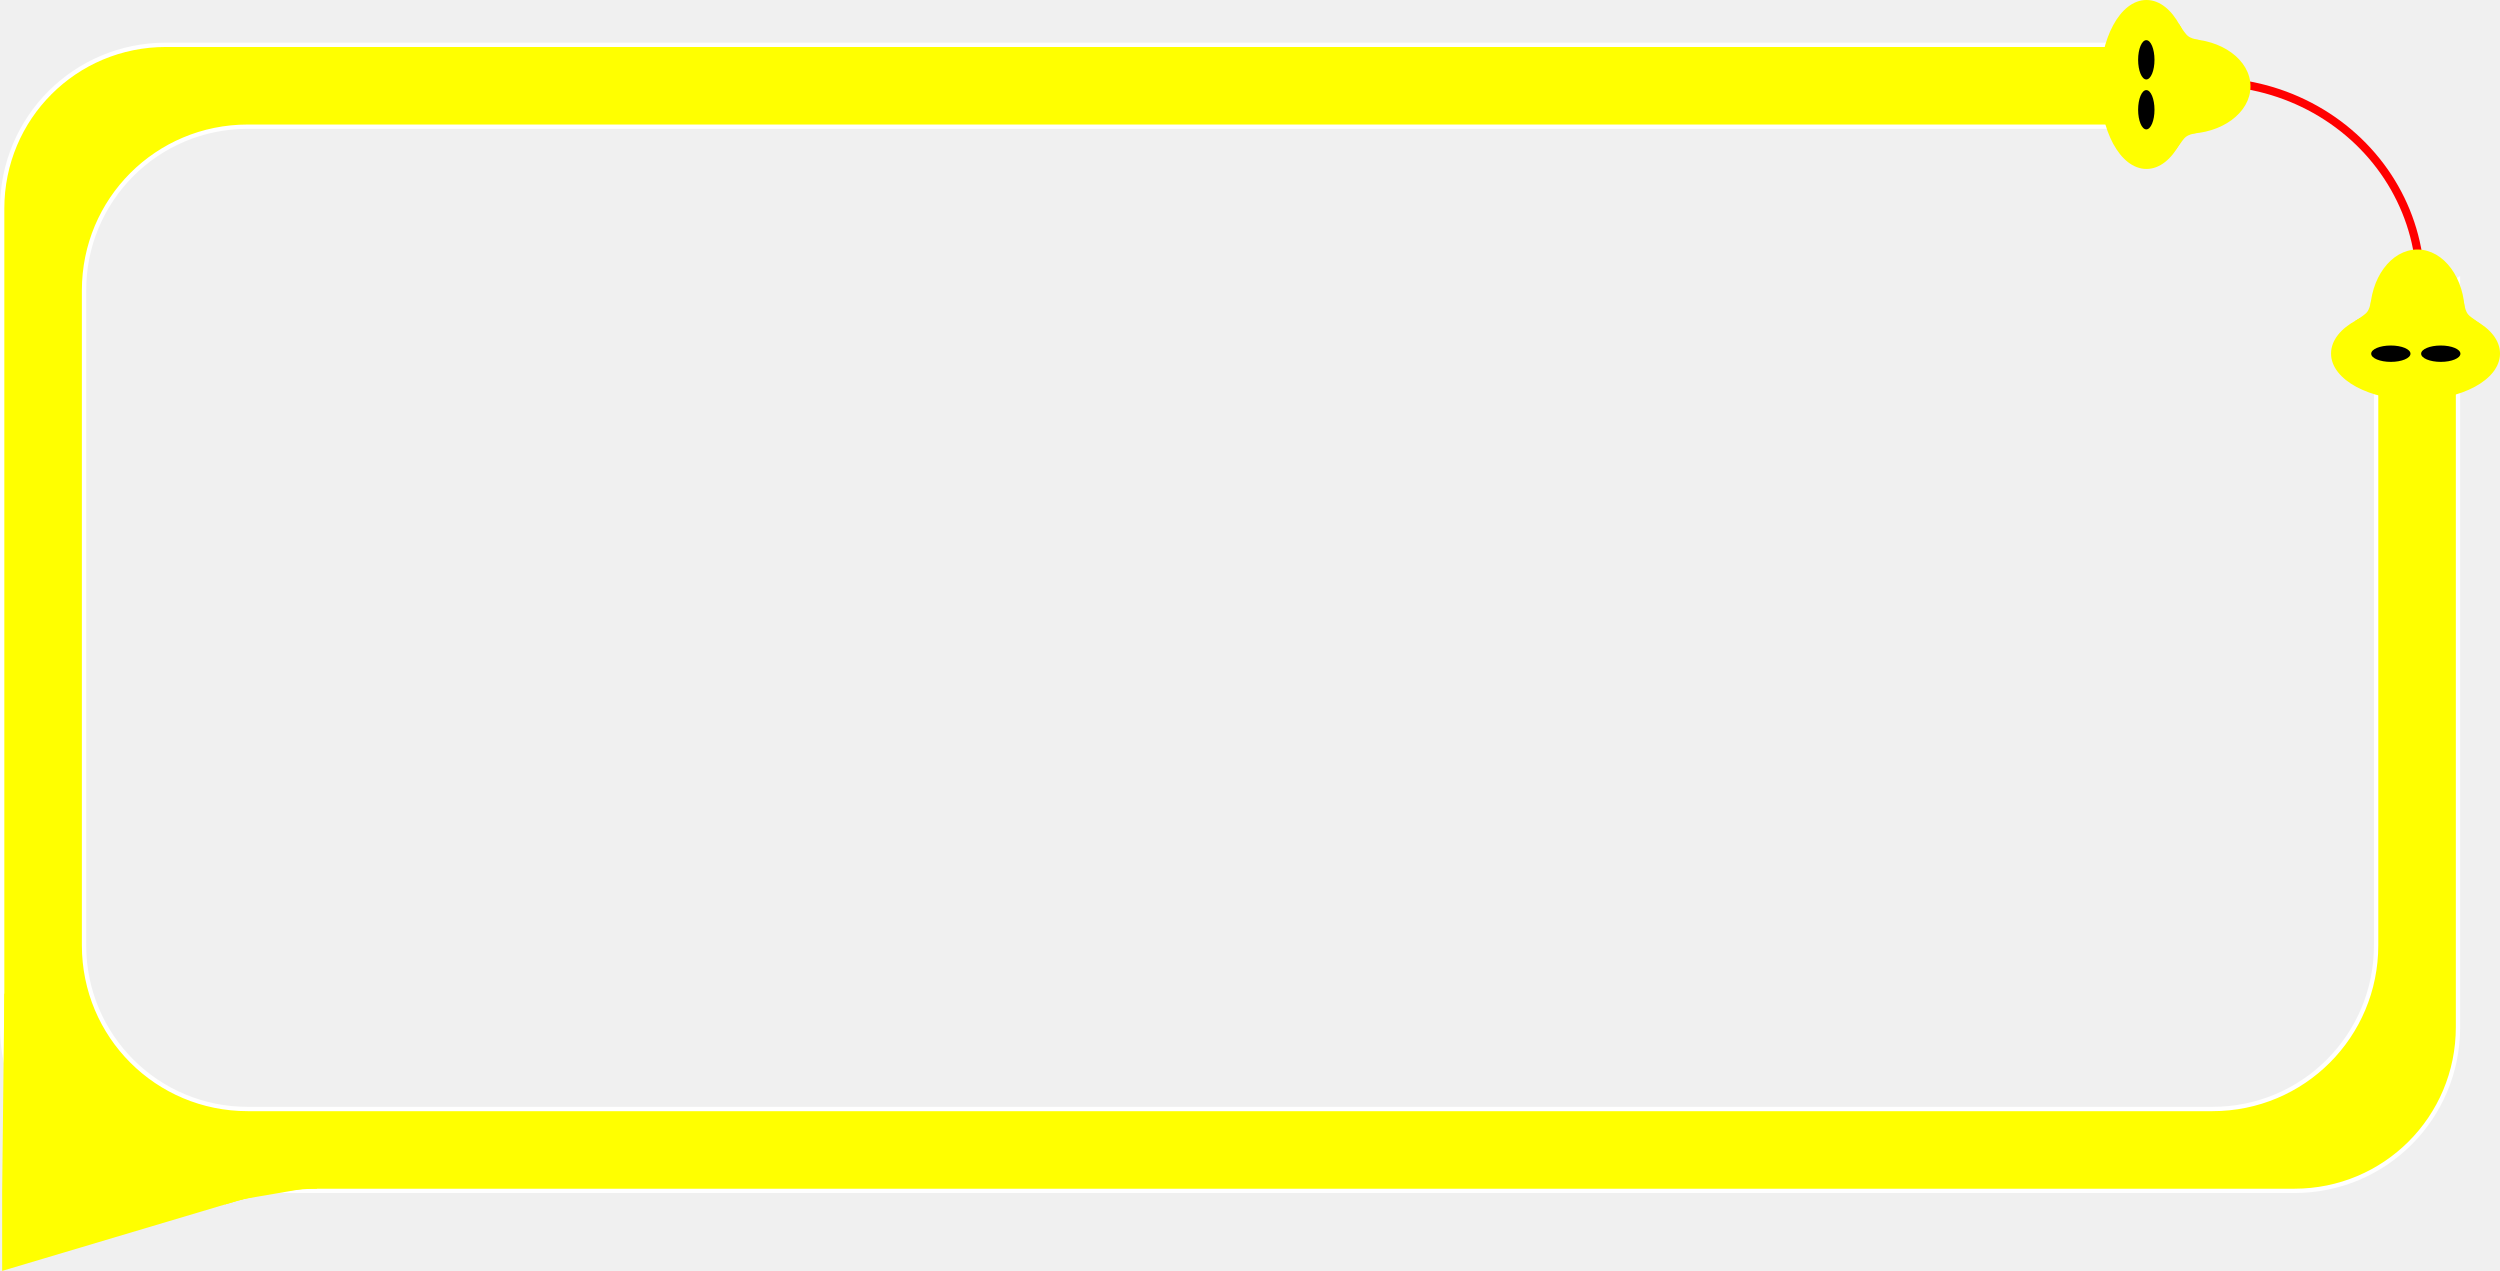
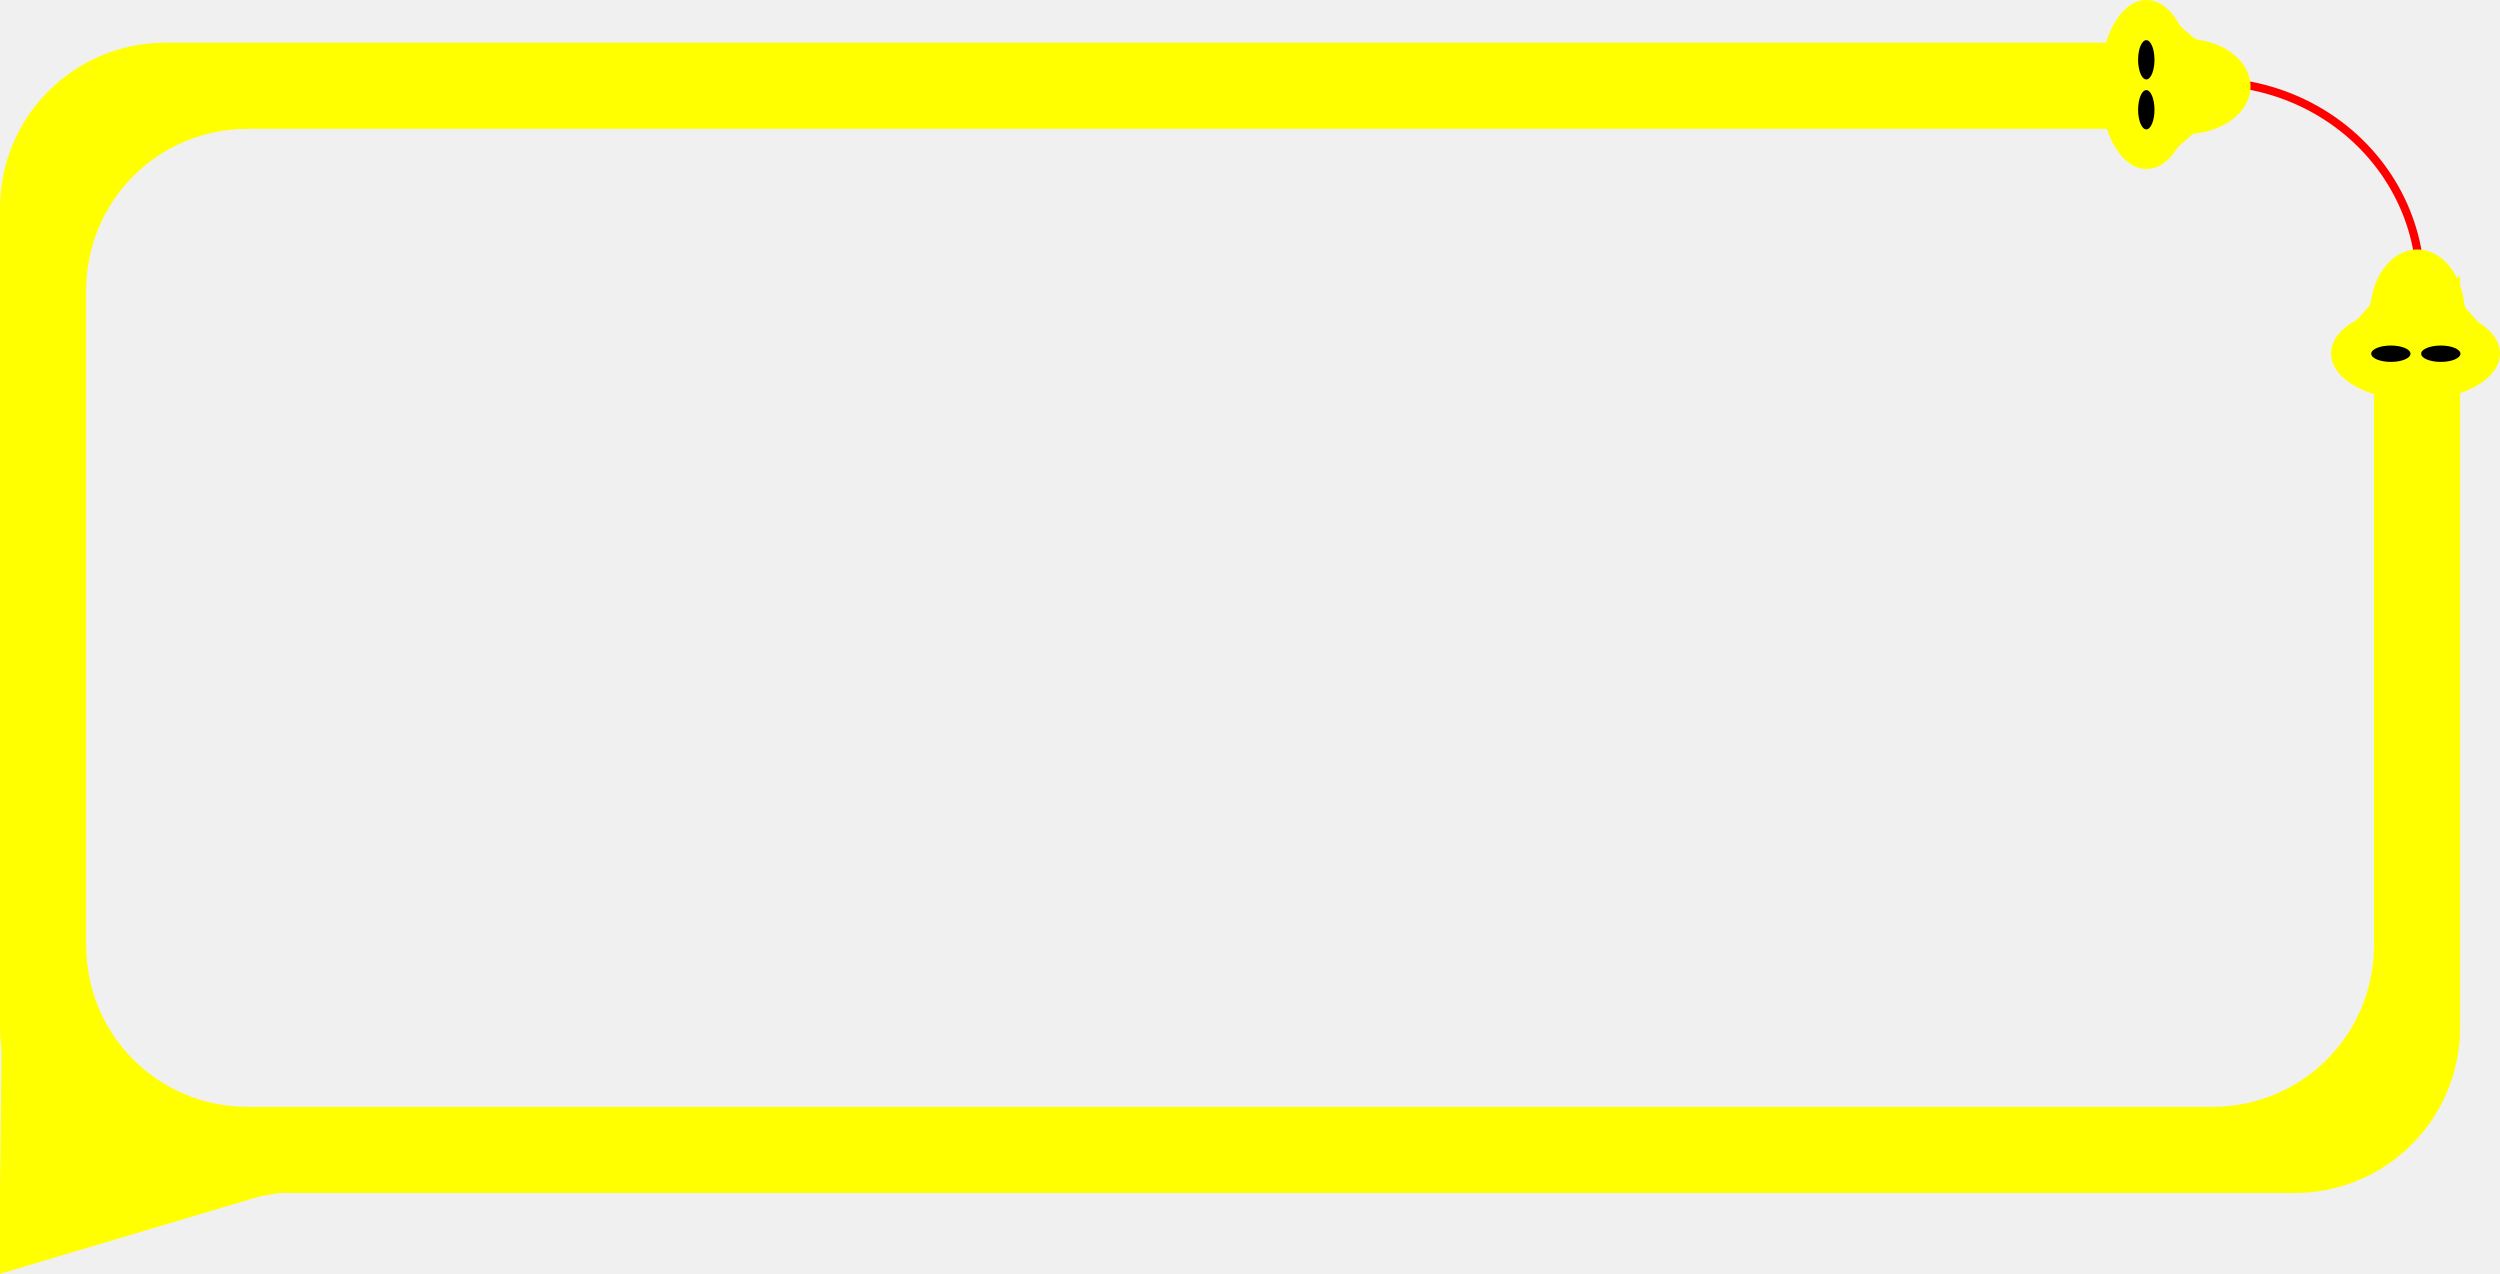
- <svg xmlns="http://www.w3.org/2000/svg" width="76.349mm" height="38.813mm" viewBox="0 0 76.349 38.813" version="1.1" id="svg8">
+ <svg xmlns="http://www.w3.org/2000/svg" id="svg8" version="1.1" viewBox="0 0 76.349 38.902" height="38.902mm" width="76.349mm">
  <defs id="defs2">
    </defs>
-   <g transform="translate(-113.0878,-166.0033)" id="layer1">
-     <path transform="scale(-1,1)" d="m -186.954,175.568 a 6.482,6.234 0 0 1 2.305,-5.65 6.482,6.234 0 0 1 6.209,-1.087" id="path441" style="fill:none;stroke:#ff0000;stroke-width:0.25" />
-     <path d="m 177.696,167.372 v 2.5 h -57.042 c -2.77,0 -5,2.23 -5,5 v 20 c 0,2.77 2.23,5 5,5 h 60 c 2.77,0 5,-2.23 5,-5 v -19.443 a 5.262,4.513 0 0 0 2.5,-0.879 v 22.822 c 0,2.77 -2.23,5 -5,5 H 118.154 c -2.77,0 -5,-2.23 -5,-5 v -25 c 0,-2.77 2.23,-5 5,-5 z" style="fill:#ffff00;stroke:#ffffff;stroke-width:0.132" id="rect25" />
-     <path style="fill:#ffff00;stroke:none;stroke-width:0.132px;stroke-linecap:butt;stroke-linejoin:miter;stroke-opacity:1" d="m 113.154,202.371 v 2.445 l 8.514,-2.538 0.563,0.011 c 0.974,-0.066 -0.341,-0.007 -0.563,-0.011 l -8.447,-5.935 z" id="path862" />
-     <path style="fill:#ffff00;stroke:#ffff00;stroke-width:0.132px;stroke-linecap:butt;stroke-linejoin:miter;stroke-opacity:1" d="m 122.766,202.238 c -1.415,0.022 -2.574,0.419 -2.823,0.484" id="path866" />
-     <ellipse transform="scale(-1,1)" style="fill:#ffff00;stroke:#ffff00;stroke-width:0.132" id="path880" cx="-186.857" cy="176.8" rx="2.514" ry="1.356" />
-     <ellipse transform="scale(-1,1)" style="fill:#ffff00;stroke:#ffff00;stroke-width:0.132" id="path882" cx="-186.915" cy="175.572" rx="1.38" ry="1.883" />
-     <path id="path38" d="m 189.178,176.309 c -0.152,-0.15 -0.304,-0.299 -0.441,-0.406 -0.137,-0.107 -0.259,-0.171 -0.334,-0.268 -0.075,-0.097 -0.101,-0.226 -0.115,-0.291 -0.014,-0.066 -0.014,-0.066 -0.014,-0.066" style="fill:none;stroke:#ffff00;stroke-width:0.132px;stroke-linecap:butt;stroke-linejoin:miter;stroke-opacity:1" />
-     <path style="fill:#ffff00;stroke:#ffff00;stroke-width:0.132px;stroke-linecap:butt;stroke-linejoin:miter;stroke-opacity:1" d="m 187.732,175.734 c -0.152,-0.15 -0.304,-0.299 -0.441,-0.406 -0.137,-0.107 -0.259,-0.171 -0.334,-0.268 -0.075,-0.097 -0.101,-0.226 -0.115,-0.291 -0.014,-0.066 -0.014,-0.066 -0.014,-0.066" id="path38-3" />
-     <path style="fill:none;stroke:#ffff00;stroke-width:0.132px;stroke-linecap:butt;stroke-linejoin:miter;stroke-opacity:1" d="m 184.658,176.243 c 0.152,-0.15 0.304,-0.299 0.441,-0.406 0.137,-0.107 0.259,-0.171 0.334,-0.268 0.075,-0.097 0.101,-0.226 0.115,-0.291 0.014,-0.066 0.014,-0.066 0.014,-0.066" id="path38-5" />
-     <path id="path109" d="m 185.201,175.767 c -0.032,0.019 -0.064,0.038 -0.092,0.055 -0.028,0.017 -0.05,0.031 -0.073,0.045" style="fill:none;stroke:#ffff00;stroke-width:0.132px;stroke-linecap:butt;stroke-linejoin:miter;stroke-opacity:1" />
-     <ellipse transform="scale(-1,1)" ry="0.25" rx="0.6" cy="176.805" cx="-187.628" id="path115" style="fill:#000000;stroke:none;stroke-width:0.132" />
-     <ellipse transform="scale(-1,1)" style="fill:#000000;stroke:none;stroke-width:0.132" id="path115-6" cx="-186.103" cy="176.805" rx="0.6" ry="0.25" />
-     <ellipse transform="matrix(0,-1,-1,0,0,0)" ry="1.356" rx="2.514" cy="-178.64" cx="-168.583" id="path880-9" style="fill:#ffff00;stroke:#ffff00;stroke-width:0.132" />
-     <ellipse transform="matrix(0,-1,-1,0,0,0)" ry="1.883" rx="1.38" cy="-179.868" cx="-168.642" id="path882-6" style="fill:#ffff00;stroke:#ffff00;stroke-width:0.132" />
-     <path style="fill:none;stroke:#ffff00;stroke-width:0.132px;stroke-linecap:butt;stroke-linejoin:miter;stroke-opacity:1" d="m 179.131,170.904 c 0.15,-0.152 0.299,-0.304 0.406,-0.441 0.107,-0.137 0.171,-0.259 0.269,-0.334 0.097,-0.075 0.226,-0.101 0.291,-0.115 0.066,-0.014 0.066,-0.014 0.066,-0.014" id="path38-6" />
-     <path id="path38-3-2" d="m 179.706,169.458 c 0.15,-0.152 0.299,-0.304 0.406,-0.441 0.107,-0.137 0.171,-0.259 0.269,-0.334 0.097,-0.075 0.226,-0.101 0.291,-0.115 0.066,-0.014 0.066,-0.014 0.066,-0.014" style="fill:#ffff00;stroke:#ffff00;stroke-width:0.132px;stroke-linecap:butt;stroke-linejoin:miter;stroke-opacity:1" />
-     <path id="path38-5-9" d="m 179.197,166.384 c 0.15,0.152 0.299,0.304 0.406,0.441 0.107,0.137 0.171,0.259 0.269,0.334 0.097,0.075 0.226,0.101 0.291,0.115 0.066,0.014 0.066,0.014 0.066,0.014" style="fill:none;stroke:#ffff00;stroke-width:0.132px;stroke-linecap:butt;stroke-linejoin:miter;stroke-opacity:1" />
-     <path style="fill:none;stroke:#ffff00;stroke-width:0.132px;stroke-linecap:butt;stroke-linejoin:miter;stroke-opacity:1" d="m 179.673,166.927 c -0.019,-0.032 -0.038,-0.064 -0.055,-0.092 -0.017,-0.028 -0.031,-0.05 -0.045,-0.072" id="path109-7" />
-     <ellipse transform="matrix(0,-1,-1,0,0,0)" style="fill:#000000;stroke:none;stroke-width:0.132" id="path115-2" cx="-169.355" cy="-178.635" rx="0.6" ry="0.25" />
-     <ellipse transform="matrix(0,-1,-1,0,0,0)" ry="0.25" rx="0.6" cy="-178.635" cx="-167.83" id="path115-6-7" style="fill:#000000;stroke:none;stroke-width:0.132" />
+   <g id="layer1" transform="translate(-37.56607,-97.39558)">
+     <path d="m -111.432,106.96 a 6.482,6.234 0 0 1 2.305,-5.65 6.482,6.234 0 0 1 6.209,-1.087" id="path441" style="fill:none;stroke:#ff0000;stroke-width:0.25" transform="scale(-1,1)" />
+     <path d="M 102.174,98.764 V 101.264 H 45.132 c -2.77,0 -5,2.23 -5,5 v 20 c 0,2.77 2.23,5 5,5 h 60 c 2.77,0 5,-2.23 5,-5 v -19.443 a 5.262,4.513 0 0 0 2.5,-0.879 v 22.822 c 0,2.77 -2.23,5 -5,5 H 42.632 c -2.77,0 -5,-2.23 -5,-5 V 103.764 c 0,-2.77 2.23,-5 5,-5 z" style="fill:#ffff00;stroke:#ffff00;stroke-width:0.132" id="rect25" />
+     <path style="fill:#ffff00;stroke:#ffff00;stroke-width:0.132px;stroke-linecap:butt;stroke-linejoin:miter;stroke-opacity:1" d="m 37.632,133.764 v 2.445 l 8.514,-2.538 0.563,0.011 c 0.974,-0.066 -0.341,-0.007 -0.563,-0.011 l -8.447,-5.935 z" id="path862" />
+     <path style="fill:#ffff00;stroke:#ffff00;stroke-width:0.132px;stroke-linecap:butt;stroke-linejoin:miter;stroke-opacity:1" d="m 47.244,133.63 c -1.415,0.022 -2.574,0.419 -2.823,0.484" id="path866" />
+     <ellipse style="fill:#ffff00;stroke:#ffff00;stroke-width:0.132" id="path880" cx="-111.335" cy="108.192" rx="2.514" ry="1.356" transform="scale(-1,1)" />
+     <ellipse style="fill:#ffff00;stroke:#ffff00;stroke-width:0.132" id="path882" cx="-111.394" cy="106.964" rx="1.38" ry="1.883" transform="scale(-1,1)" />
+     <path id="path38" d="m 37.825,107.701 c 0.152,-0.15 0.304,-0.299 0.441,-0.406 0.137,-0.107 0.259,-0.171 0.334,-0.269 0.075,-0.097 0.101,-0.226 0.115,-0.291 0.014,-0.066 0.014,-0.066 0.014,-0.066" style="fill:#ffff00;stroke:#ffff00;stroke-width:0.132px;stroke-linecap:butt;stroke-linejoin:miter;stroke-opacity:1" transform="matrix(-1,0,0,1,151.4813,0)" />
+     <path style="fill:#ffff00;stroke:#ffff00;stroke-width:0.132px;stroke-linecap:butt;stroke-linejoin:miter;stroke-opacity:1" d="m 39.271,107.126 c 0.152,-0.15 0.304,-0.299 0.441,-0.406 0.137,-0.107 0.259,-0.171 0.334,-0.269 0.075,-0.097 0.101,-0.226 0.115,-0.291 0.014,-0.066 0.014,-0.066 0.014,-0.066" id="path38-3" transform="matrix(-1,0,0,1,151.4813,0)" />
+     <path style="fill:#ffff00;stroke:#ffff00;stroke-width:0.132px;stroke-linecap:butt;stroke-linejoin:miter;stroke-opacity:1" d="m 42.345,107.635 c -0.152,-0.15 -0.304,-0.299 -0.441,-0.406 -0.137,-0.107 -0.259,-0.171 -0.334,-0.269 -0.075,-0.097 -0.101,-0.226 -0.115,-0.291 -0.014,-0.066 -0.014,-0.066 -0.014,-0.066" id="path38-5" transform="matrix(-1,0,0,1,151.4813,0)" />
+     <path id="path109" d="m 41.802,107.159 c 0.032,0.019 0.064,0.038 0.092,0.055 0.028,0.017 0.05,0.031 0.073,0.045" style="fill:#ffff00;stroke:#ffff00;stroke-width:0.132px;stroke-linecap:butt;stroke-linejoin:miter;stroke-opacity:1" transform="matrix(-1,0,0,1,151.4813,0)" />
+     <ellipse ry="0.25" rx="0.6" cy="108.198" cx="-112.107" id="path115" style="fill:#000000;stroke:none;stroke-width:0.132" transform="scale(-1,1)" />
+     <ellipse style="fill:#000000;stroke:none;stroke-width:0.132" id="path115-6" cx="-110.582" cy="108.198" rx="0.6" ry="0.25" transform="scale(-1,1)" />
+     <ellipse transform="matrix(0,-1,-1,0,0,0)" ry="1.356" rx="2.514" cy="-103.119" cx="-99.976" id="path880-9" style="fill:#ffff00;stroke:#ffff00;stroke-width:0.132" />
+     <ellipse transform="matrix(0,-1,-1,0,0,0)" ry="1.883" rx="1.38" cy="-104.347" cx="-100.034" id="path882-6" style="fill:#ffff00;stroke:#ffff00;stroke-width:0.132" />
+     <path style="fill:#ffff00;stroke:#ffff00;stroke-width:0.132px;stroke-linecap:butt;stroke-linejoin:miter;stroke-opacity:1" d="m 47.871,102.297 c -0.15,-0.152 -0.299,-0.304 -0.406,-0.441 -0.107,-0.137 -0.171,-0.259 -0.268,-0.334 -0.097,-0.075 -0.226,-0.101 -0.291,-0.115 -0.066,-0.014 -0.066,-0.014 -0.066,-0.014" id="path38-6" transform="matrix(-1,0,0,1,151.4813,0)" />
+     <path id="path38-3-2" d="m 47.297,100.851 c -0.15,-0.152 -0.299,-0.304 -0.406,-0.441 -0.107,-0.137 -0.171,-0.259 -0.268,-0.334 -0.097,-0.075 -0.226,-0.101 -0.291,-0.115 -0.066,-0.014 -0.066,-0.014 -0.066,-0.014" style="fill:#ffff00;stroke:#ffff00;stroke-width:0.132px;stroke-linecap:butt;stroke-linejoin:miter;stroke-opacity:1" transform="matrix(-1,0,0,1,151.4813,0)" />
+     <path id="path38-5-9" d="m 47.805,97.777 c -0.15,0.152 -0.299,0.304 -0.406,0.441 -0.107,0.137 -0.171,0.259 -0.268,0.334 -0.097,0.075 -0.226,0.101 -0.291,0.115 -0.066,0.014 -0.066,0.014 -0.066,0.014" style="fill:#ffff00;stroke:#ffff00;stroke-width:0.132px;stroke-linecap:butt;stroke-linejoin:miter;stroke-opacity:1" transform="matrix(-1,0,0,1,151.4813,0)" />
+     <path style="fill:#ffff00;stroke:#ffff00;stroke-width:0.132px;stroke-linecap:butt;stroke-linejoin:miter;stroke-opacity:1" d="m 47.33,98.32 c 0.019,-0.032 0.038,-0.064 0.055,-0.092 0.017,-0.027 0.031,-0.05 0.045,-0.073" id="path109-7" transform="matrix(-1,0,0,1,151.4813,0)" />
+     <ellipse transform="matrix(0,-1,-1,0,0,0)" style="fill:#000000;stroke:none;stroke-width:0.132" id="path115-2" cx="-100.747" cy="-103.113" rx="0.6" ry="0.25" />
+     <ellipse transform="matrix(0,-1,-1,0,0,0)" ry="0.25" rx="0.6" cy="-103.113" cx="-99.222" id="path115-6-7" style="fill:#000000;stroke:none;stroke-width:0.132" />
  </g>
</svg>
